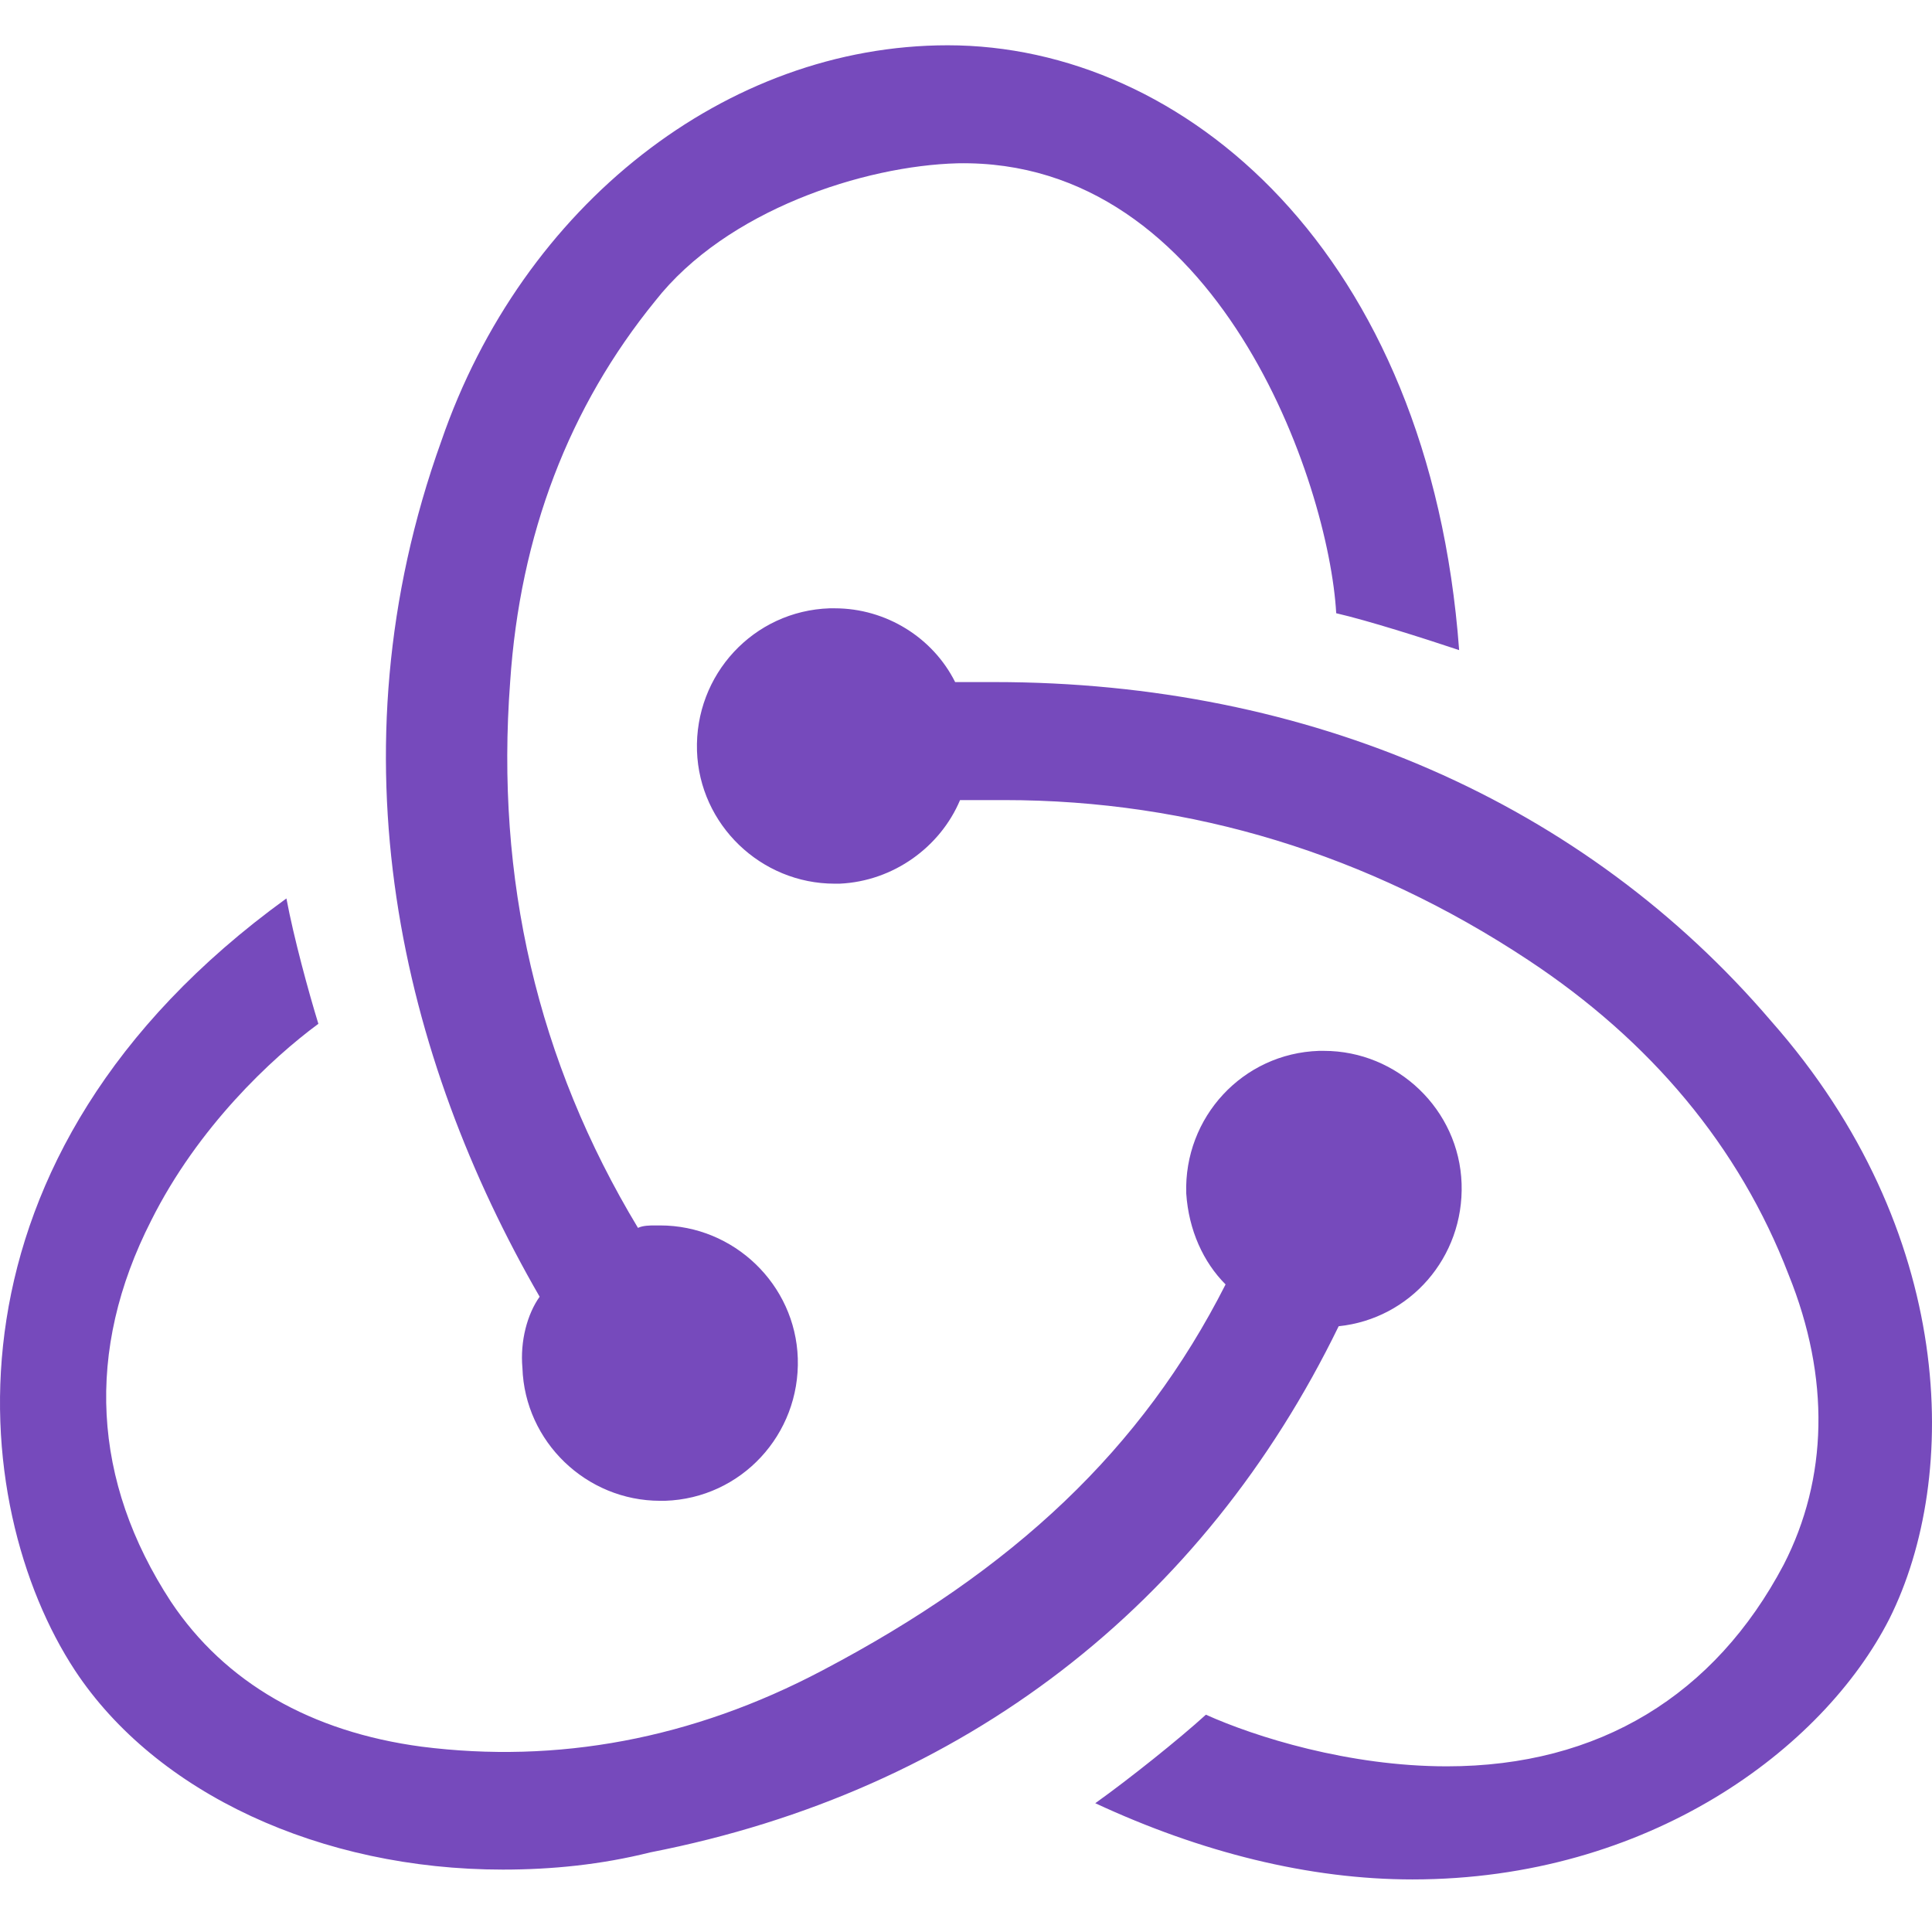
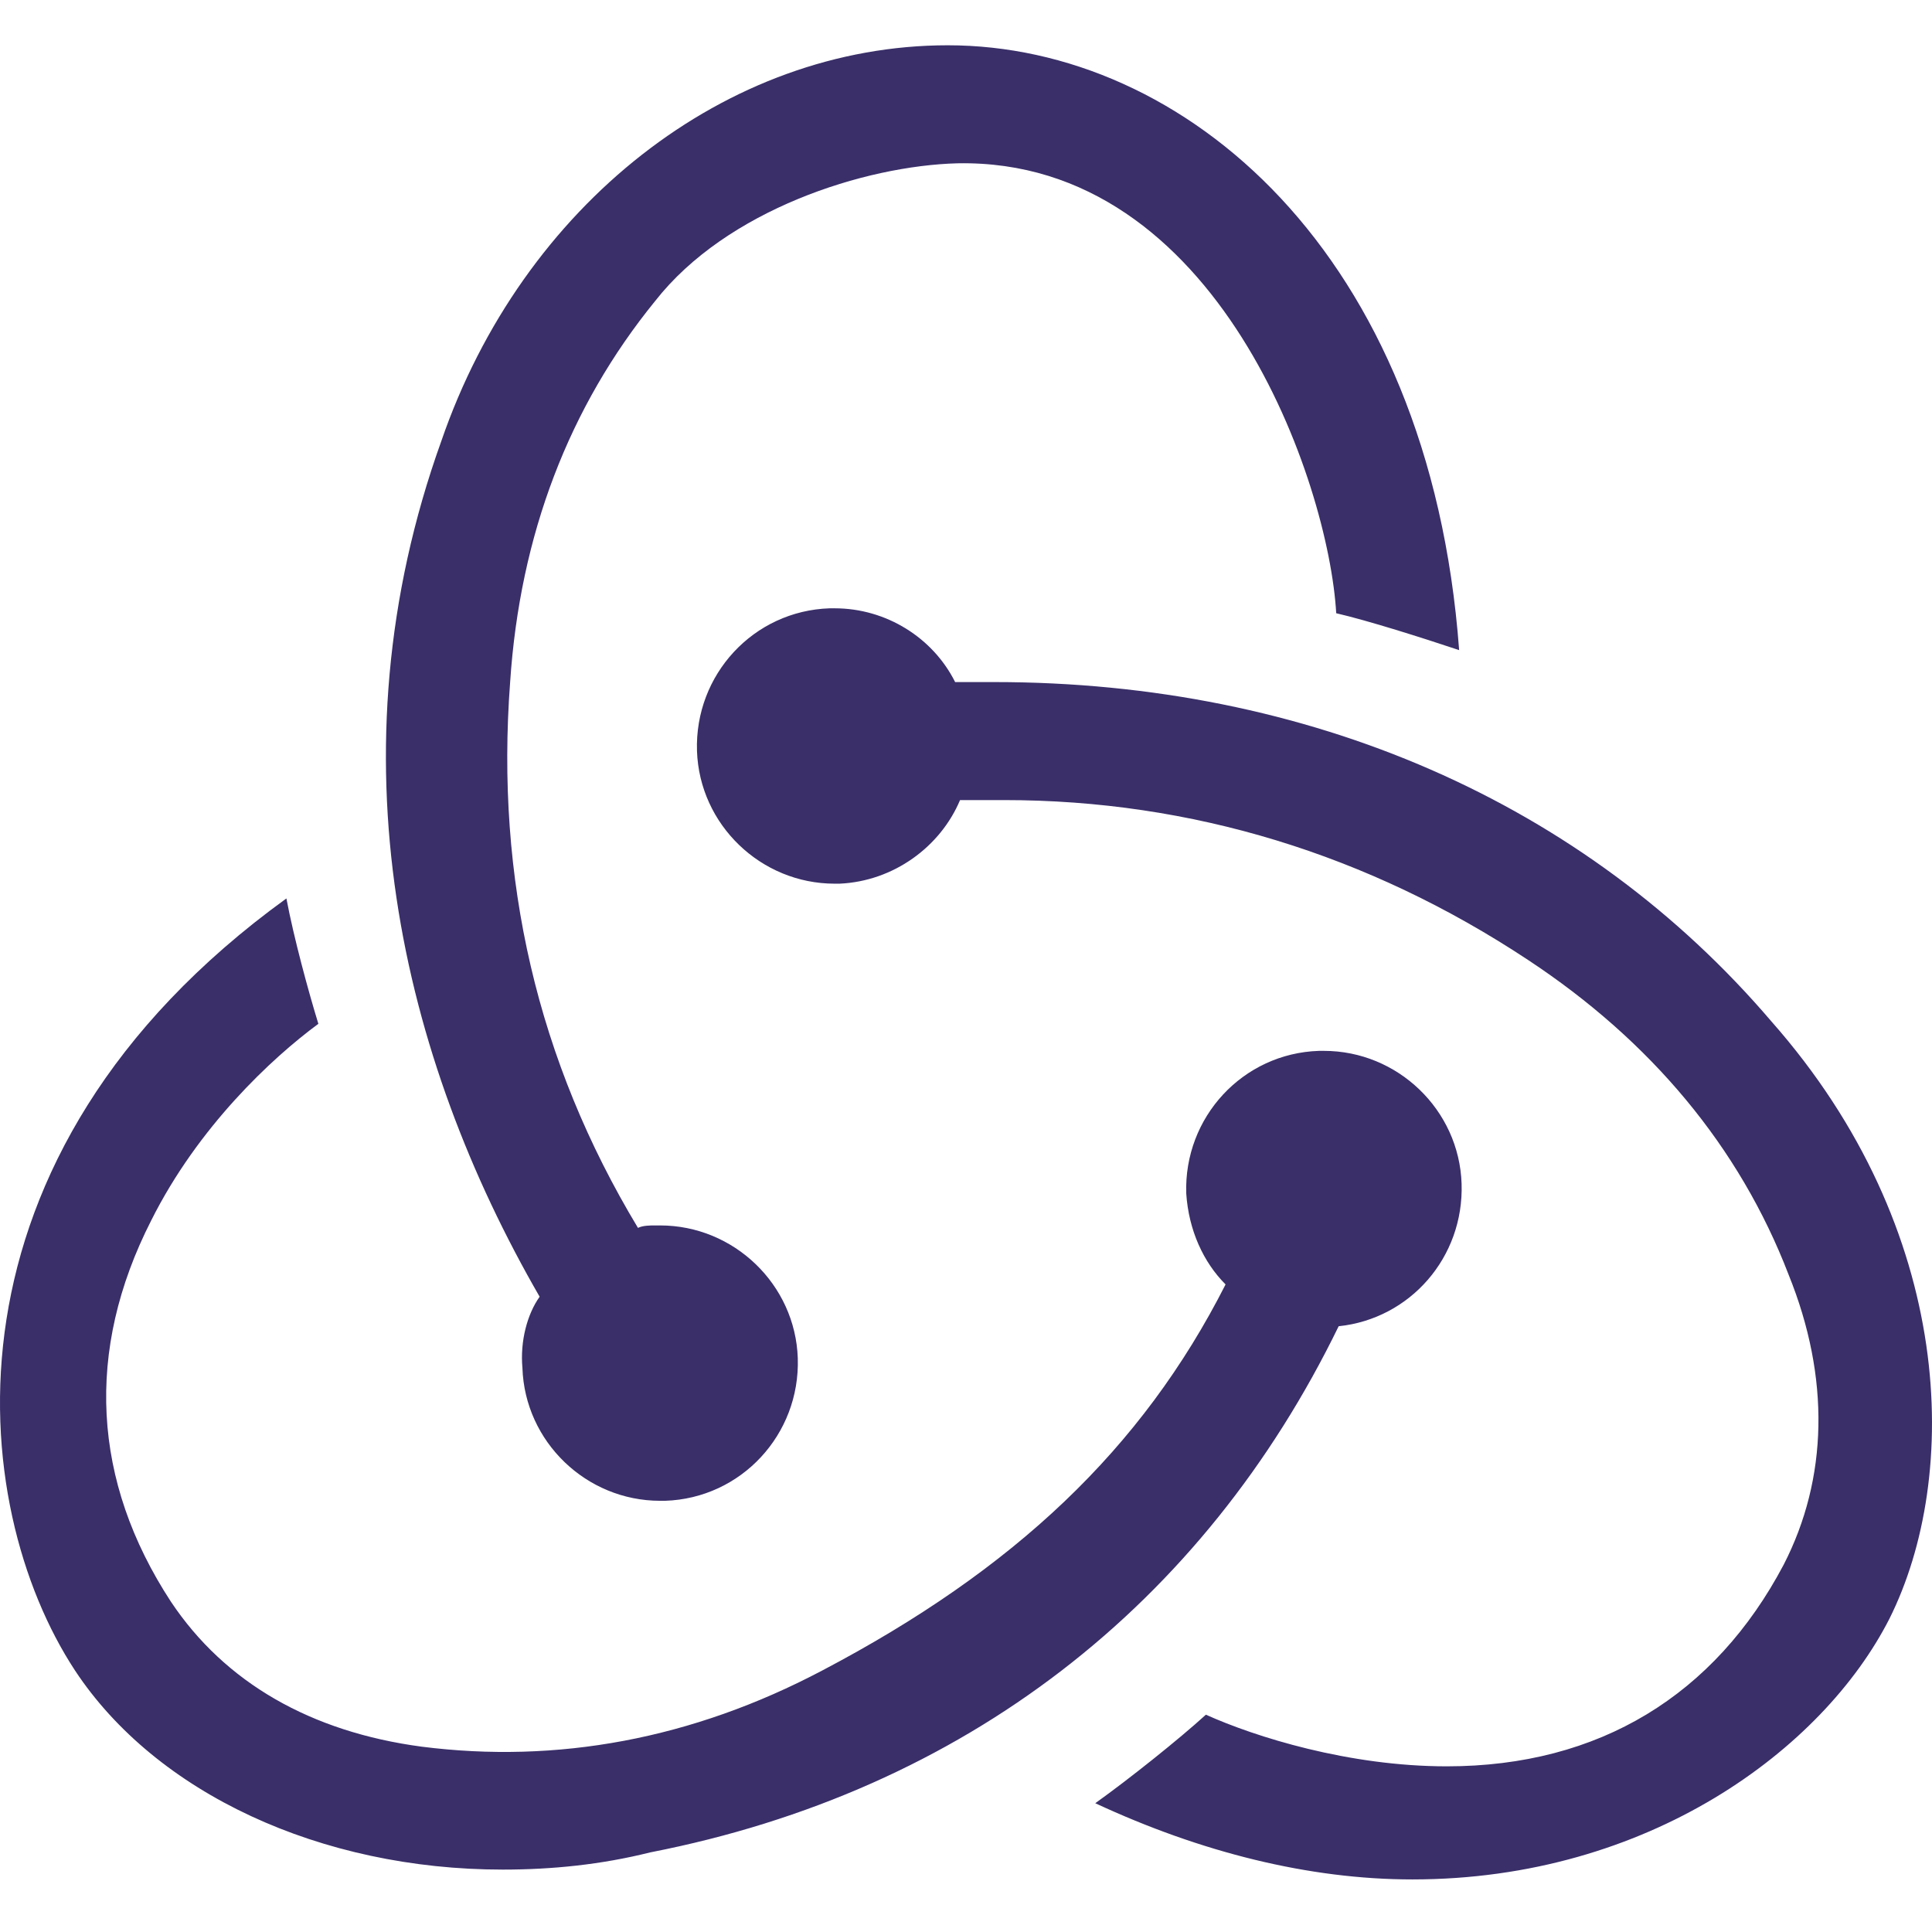
<svg xmlns="http://www.w3.org/2000/svg" width="75px" height="75px" viewBox="0 0 256 244" version="1.1" preserveAspectRatio="xMidYMid">
  <g>
-     <path d="M177.381,169.733 C186.828,168.755 193.995,160.611 193.669,150.837 C193.344,141.064 185.199,133.245 175.426,133.245 L174.775,133.245 C164.676,133.571 156.857,142.041 157.183,152.14 C157.509,157.027 159.464,161.262 162.395,164.194 C151.319,186.022 134.379,201.985 108.969,215.342 C91.703,224.464 73.786,227.722 55.868,225.442 C41.209,223.487 29.807,216.971 22.64,206.22 C12.215,190.257 11.238,172.991 20.034,155.724 C26.223,143.344 35.996,134.222 42.186,129.661 C40.883,125.426 38.928,118.259 37.951,113.047 C-9.286,147.254 -4.399,193.515 9.935,215.342 C20.685,231.631 42.512,241.731 66.619,241.731 C73.134,241.731 79.65,241.079 86.165,239.45 C127.864,231.306 159.464,206.546 177.381,169.733 Z M234.717,129.336 C209.958,100.341 173.472,84.378 131.773,84.378 L126.561,84.378 C123.629,78.514 117.439,74.604 110.598,74.604 L109.946,74.604 C99.848,74.93 92.029,83.4 92.355,93.5 C92.681,103.273 100.825,111.092 110.598,111.092 L111.249,111.092 C118.416,110.766 124.606,106.205 127.212,100.015 L133.076,100.015 C157.835,100.015 181.29,107.182 202.465,121.191 C218.754,131.942 230.482,145.951 236.997,162.891 C242.535,176.574 242.209,189.931 236.345,201.334 C227.224,218.6 211.913,228.048 191.715,228.048 C178.684,228.048 166.305,224.138 159.789,221.206 C156.206,224.464 149.69,229.677 145.13,232.935 C159.138,239.45 173.472,243.034 187.154,243.034 C218.428,243.034 241.558,225.767 250.354,208.501 C259.801,189.605 259.149,157.027 234.717,129.336 Z M69.225,175.271 C69.551,185.045 77.695,192.863 87.468,192.863 L88.12,192.863 C98.219,192.538 106.037,184.067 105.711,173.968 C105.386,164.194 97.241,156.376 87.468,156.376 L86.817,156.376 C86.165,156.376 85.188,156.376 84.536,156.701 C71.18,134.548 65.642,110.44 67.596,84.378 C68.899,64.831 75.415,47.89 86.817,33.881 C96.264,21.827 114.507,15.963 126.886,15.638 C161.418,14.986 176.078,57.989 177.055,75.256 C181.29,76.233 188.457,78.514 193.344,80.143 C189.434,27.366 156.857,0 125.583,0 C96.264,0 69.225,21.176 58.475,52.451 C43.489,94.151 53.262,134.222 71.505,165.823 C69.877,168.104 68.899,171.687 69.225,175.271 Z" fill="#764ABC" />
+     <path d="M177.381,169.733 C186.828,168.755 193.995,160.611 193.669,150.837 C193.344,141.064 185.199,133.245 175.426,133.245 L174.775,133.245 C164.676,133.571 156.857,142.041 157.183,152.14 C157.509,157.027 159.464,161.262 162.395,164.194 C151.319,186.022 134.379,201.985 108.969,215.342 C91.703,224.464 73.786,227.722 55.868,225.442 C41.209,223.487 29.807,216.971 22.64,206.22 C12.215,190.257 11.238,172.991 20.034,155.724 C26.223,143.344 35.996,134.222 42.186,129.661 C40.883,125.426 38.928,118.259 37.951,113.047 C-9.286,147.254 -4.399,193.515 9.935,215.342 C20.685,231.631 42.512,241.731 66.619,241.731 C73.134,241.731 79.65,241.079 86.165,239.45 C127.864,231.306 159.464,206.546 177.381,169.733 Z M234.717,129.336 C209.958,100.341 173.472,84.378 131.773,84.378 L126.561,84.378 C123.629,78.514 117.439,74.604 110.598,74.604 L109.946,74.604 C99.848,74.93 92.029,83.4 92.355,93.5 C92.681,103.273 100.825,111.092 110.598,111.092 L111.249,111.092 C118.416,110.766 124.606,106.205 127.212,100.015 L133.076,100.015 C157.835,100.015 181.29,107.182 202.465,121.191 C218.754,131.942 230.482,145.951 236.997,162.891 C242.535,176.574 242.209,189.931 236.345,201.334 C227.224,218.6 211.913,228.048 191.715,228.048 C178.684,228.048 166.305,224.138 159.789,221.206 C156.206,224.464 149.69,229.677 145.13,232.935 C159.138,239.45 173.472,243.034 187.154,243.034 C218.428,243.034 241.558,225.767 250.354,208.501 C259.801,189.605 259.149,157.027 234.717,129.336 Z M69.225,175.271 C69.551,185.045 77.695,192.863 87.468,192.863 L88.12,192.863 C98.219,192.538 106.037,184.067 105.711,173.968 C105.386,164.194 97.241,156.376 87.468,156.376 L86.817,156.376 C86.165,156.376 85.188,156.376 84.536,156.701 C71.18,134.548 65.642,110.44 67.596,84.378 C68.899,64.831 75.415,47.89 86.817,33.881 C96.264,21.827 114.507,15.963 126.886,15.638 C161.418,14.986 176.078,57.989 177.055,75.256 C181.29,76.233 188.457,78.514 193.344,80.143 C189.434,27.366 156.857,0 125.583,0 C96.264,0 69.225,21.176 58.475,52.451 C43.489,94.151 53.262,134.222 71.505,165.823 C69.877,168.104 68.899,171.687 69.225,175.271 Z" fill="#3A2F69" />
  </g>
</svg>
